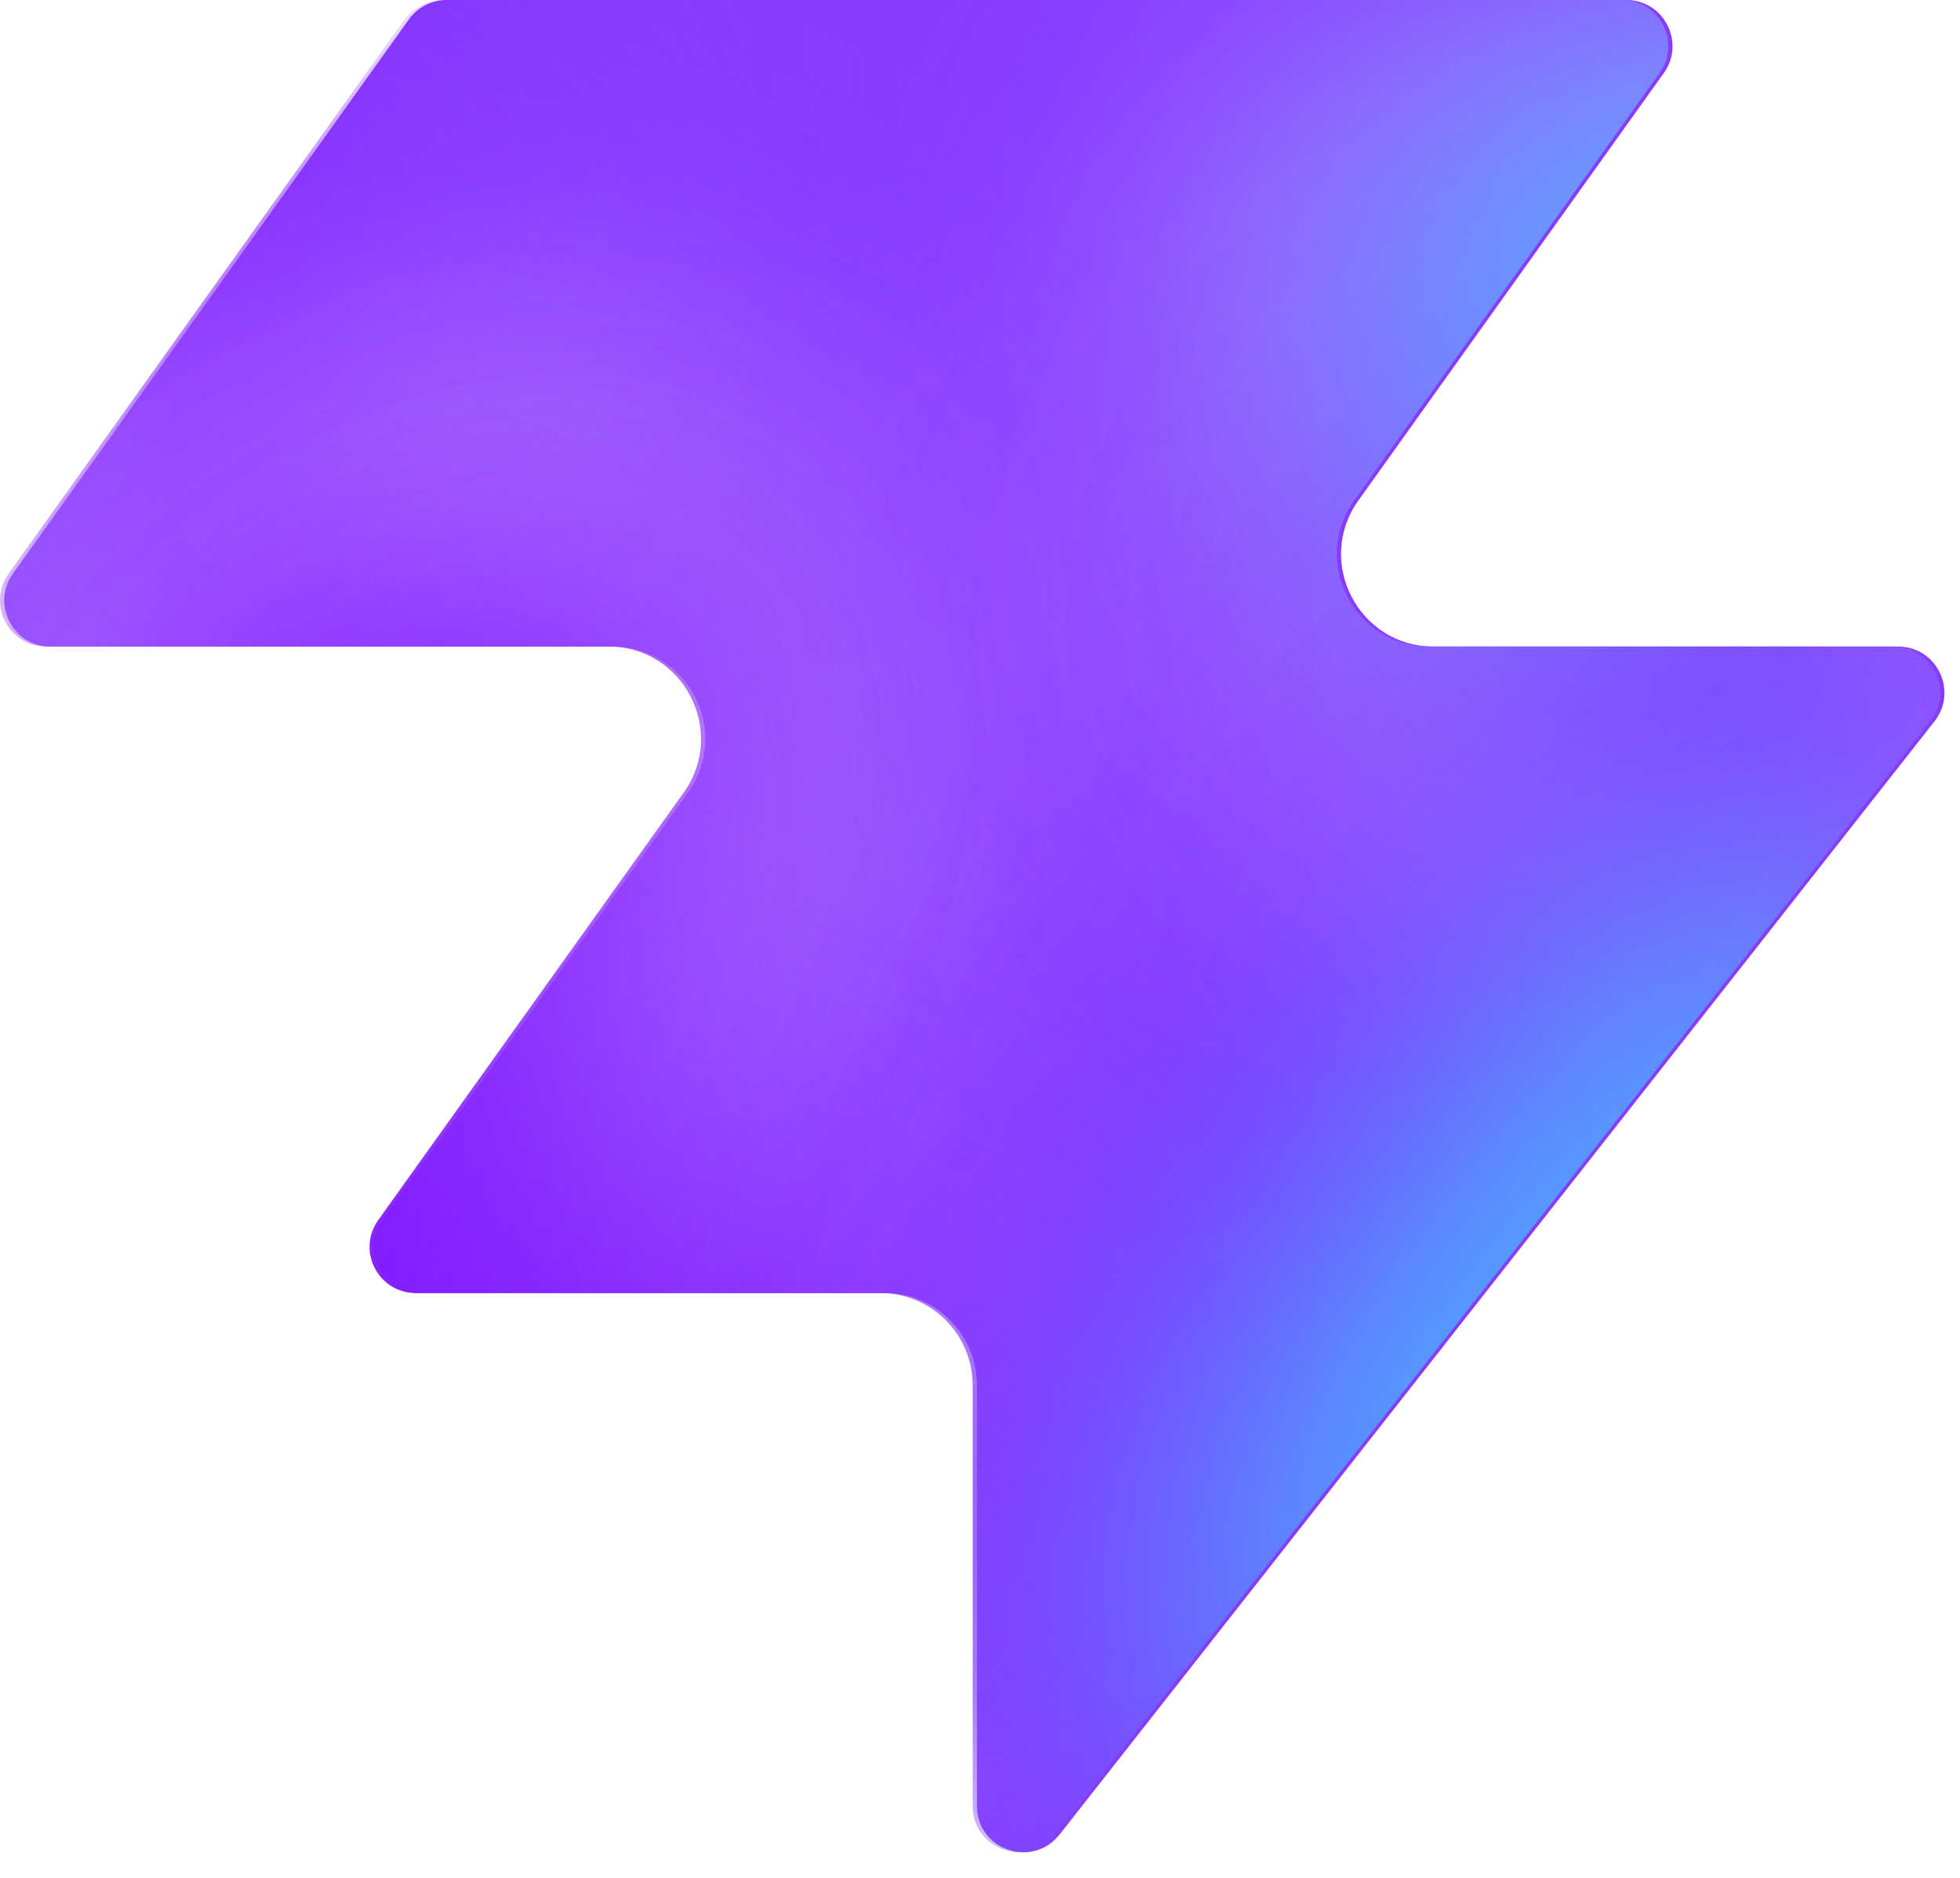
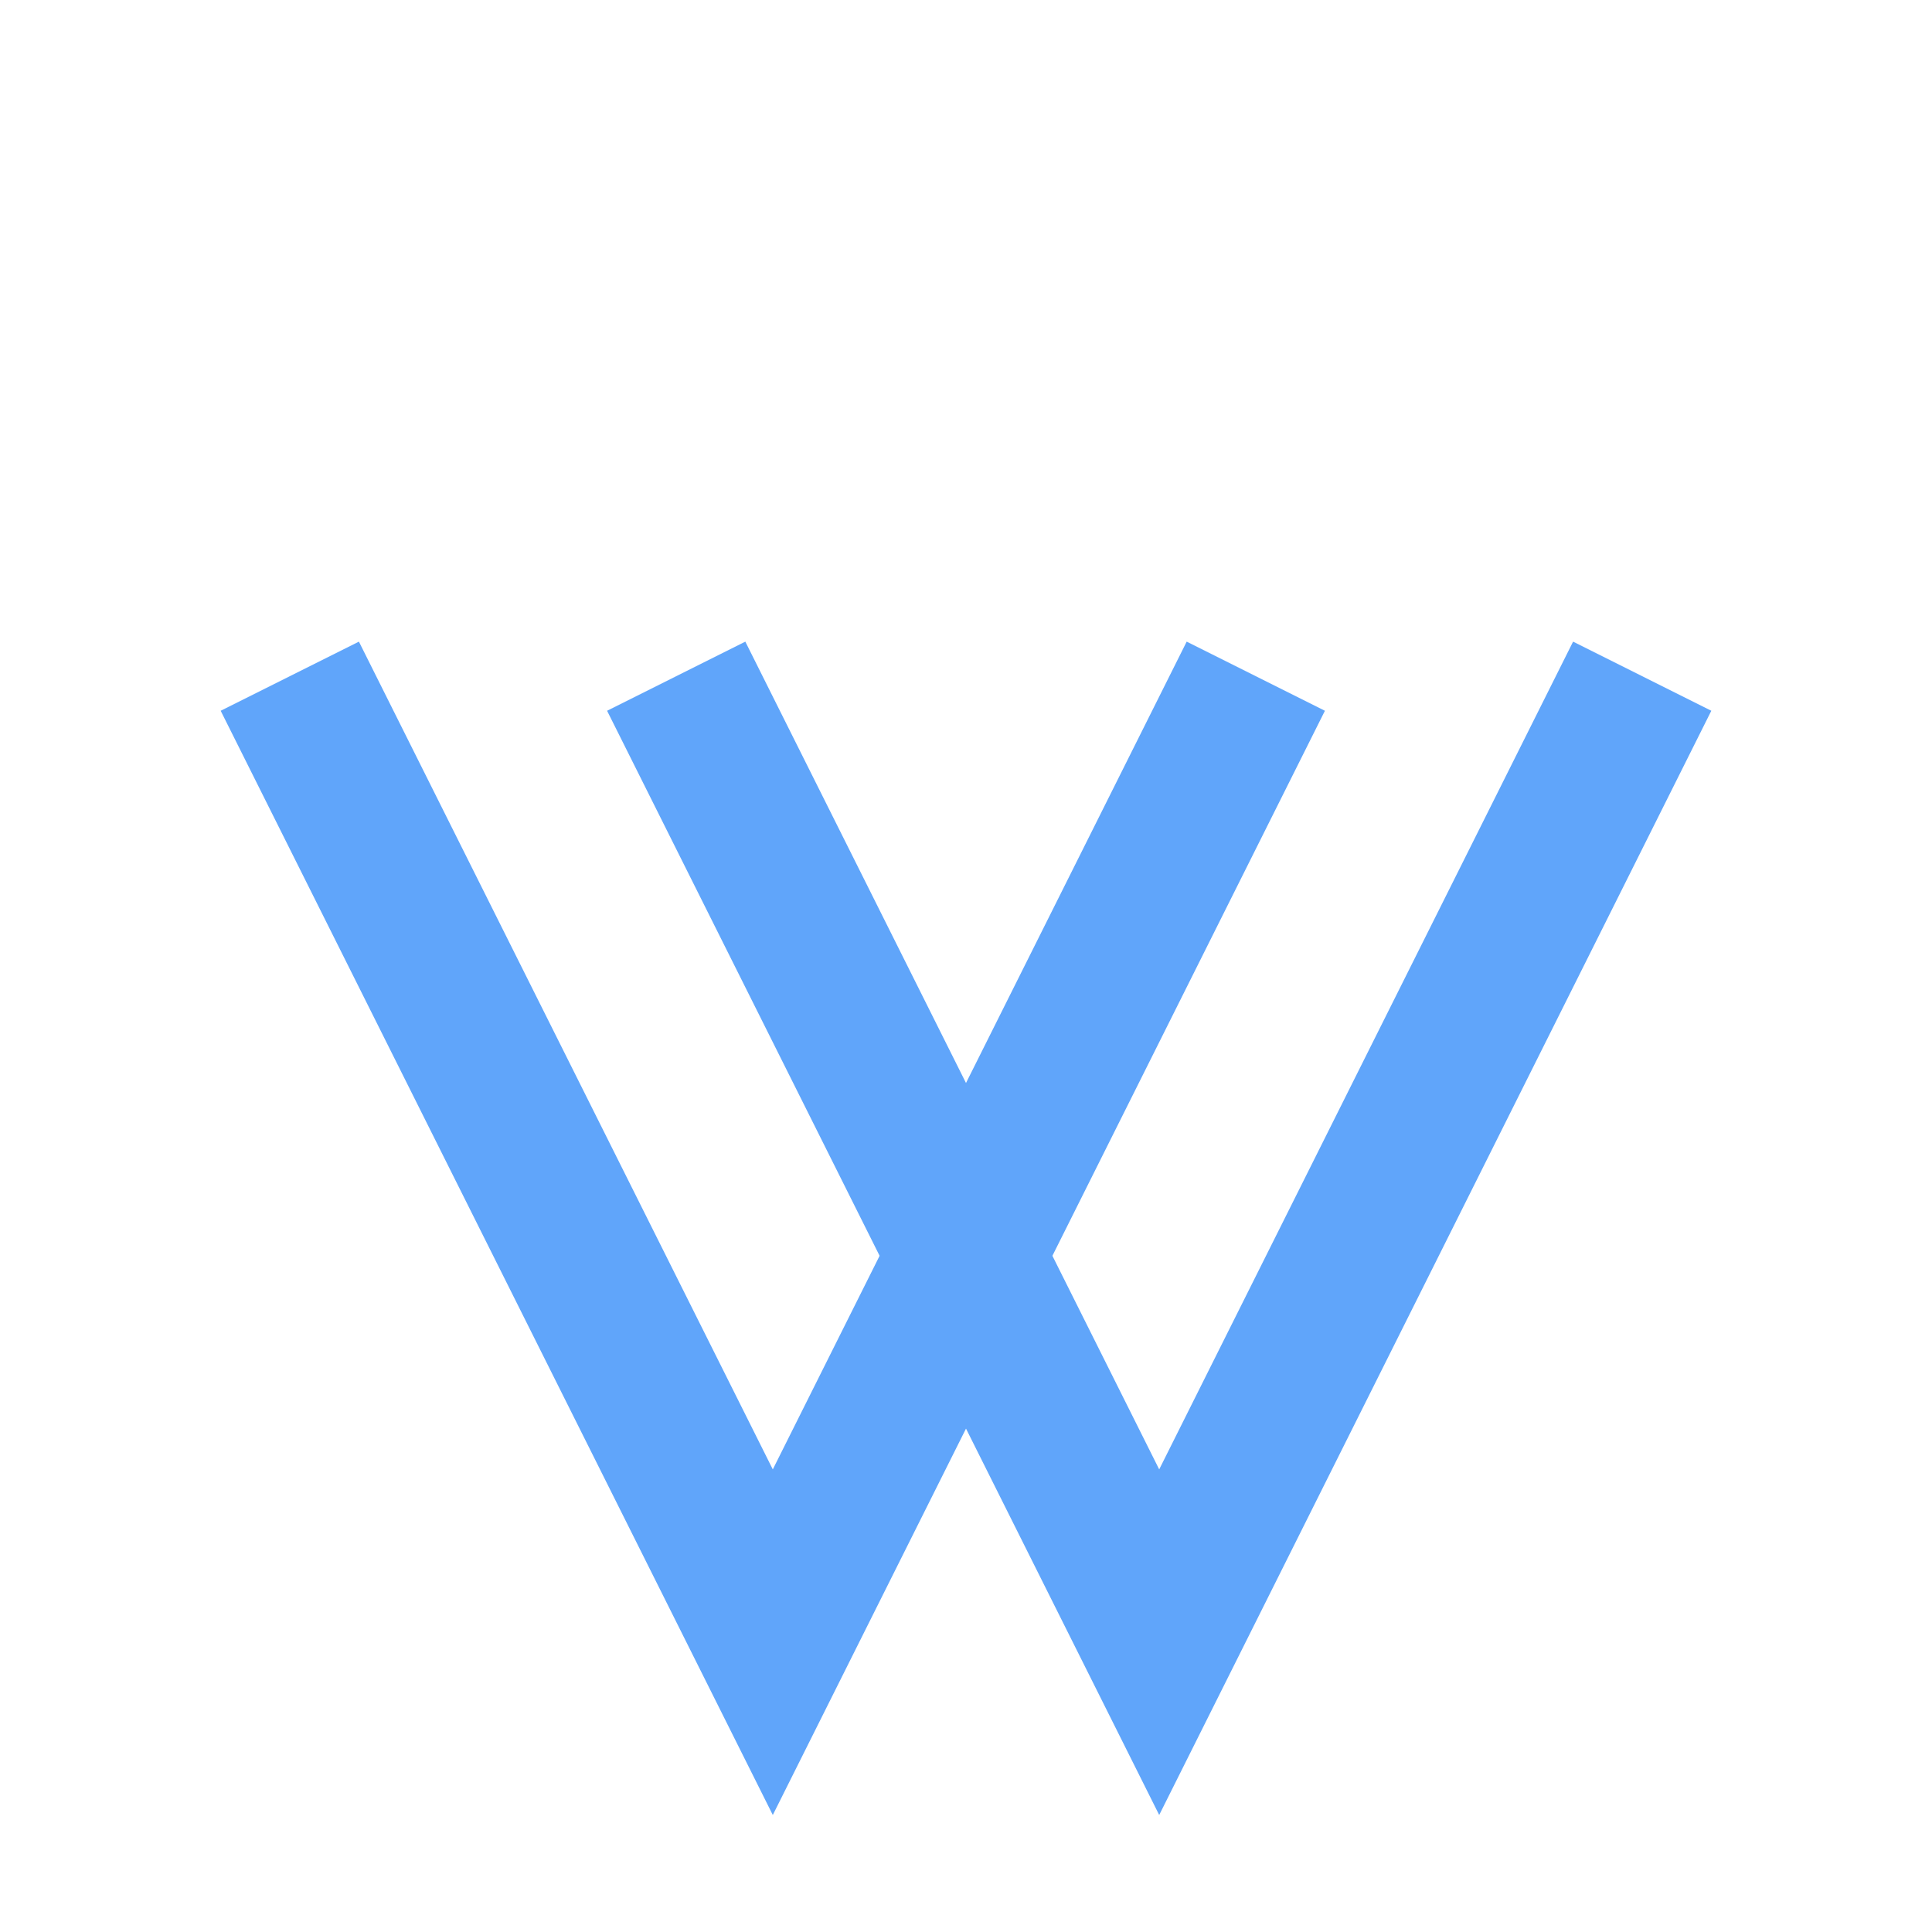
- <svg xmlns="http://www.w3.org/2000/svg" width="48" height="46" fill="none" viewBox="0 0 48 46">
-   <path fill="#863bff" d="M25.946 44.938c-.664.845-2.021.375-2.021-.698V33.937a2.26 2.26 0 0 0-2.262-2.262H10.287c-.92 0-1.456-1.04-.92-1.788l7.48-10.471c1.07-1.497 0-3.578-1.842-3.578H1.237c-.92 0-1.456-1.04-.92-1.788L10.013.474c.214-.297.556-.474.92-.474h28.894c.92 0 1.456 1.04.92 1.788l-7.48 10.471c-1.07 1.498 0 3.579 1.842 3.579h11.377c.943 0 1.473 1.088.89 1.83L25.947 44.94z" style="fill:#863bff;fill:color(display-p3 .525 .23 1);fill-opacity:1" />
-   <mask id="a" width="48" height="46" x="0" y="0" maskUnits="userSpaceOnUse" style="mask-type:alpha">
-     <path fill="#000" d="M25.842 44.938c-.664.844-2.021.375-2.021-.698V33.937a2.26 2.26 0 0 0-2.262-2.262H10.183c-.92 0-1.456-1.04-.92-1.788l7.48-10.471c1.07-1.498 0-3.579-1.842-3.579H1.133c-.92 0-1.456-1.04-.92-1.787L9.91.473c.214-.297.556-.474.92-.474h28.894c.92 0 1.456 1.04.92 1.788l-7.48 10.471c-1.07 1.498 0 3.578 1.842 3.578h11.377c.943 0 1.473 1.088.89 1.832L25.843 44.94z" style="fill:#000;fill-opacity:1" />
-   </mask>
-   <g mask="url(#a)">
-     <g filter="url(#b)">
-       <ellipse cx="5.508" cy="14.704" fill="#ede6ff" rx="5.508" ry="14.704" style="fill:#ede6ff;fill:color(display-p3 .927 .903 1);fill-opacity:1" transform="matrix(.00324 1 1 -.00324 -4.47 31.516)" />
-     </g>
-     <g filter="url(#c)">
-       <ellipse cx="10.399" cy="29.851" fill="#ede6ff" rx="10.399" ry="29.851" style="fill:#ede6ff;fill:color(display-p3 .927 .903 1);fill-opacity:1" transform="matrix(.00324 1 1 -.00324 -39.328 7.883)" />
-     </g>
-     <g filter="url(#d)">
-       <ellipse cx="5.508" cy="30.487" fill="#7e14ff" rx="5.508" ry="30.487" style="fill:#7e14ff;fill:color(display-p3 .492 .077 1);fill-opacity:1" transform="rotate(89.814 -25.913 -14.639)scale(1 -1)" />
-     </g>
-     <g filter="url(#e)">
-       <ellipse cx="5.508" cy="30.599" fill="#7e14ff" rx="5.508" ry="30.599" style="fill:#7e14ff;fill:color(display-p3 .492 .077 1);fill-opacity:1" transform="rotate(89.814 -32.644 -3.334)scale(1 -1)" />
-     </g>
-     <g filter="url(#f)">
-       <ellipse cx="5.508" cy="30.599" fill="#7e14ff" rx="5.508" ry="30.599" style="fill:#7e14ff;fill:color(display-p3 .492 .077 1);fill-opacity:1" transform="matrix(.00324 1 1 -.00324 -34.34 30.47)" />
-     </g>
-     <g filter="url(#g)">
-       <ellipse cx="14.072" cy="22.078" fill="#ede6ff" rx="14.072" ry="22.078" style="fill:#ede6ff;fill:color(display-p3 .927 .903 1);fill-opacity:1" transform="rotate(93.35 24.506 48.493)scale(-1 1)" />
-     </g>
-     <g filter="url(#h)">
-       <ellipse cx="3.47" cy="21.501" fill="#7e14ff" rx="3.47" ry="21.501" style="fill:#7e14ff;fill:color(display-p3 .492 .077 1);fill-opacity:1" transform="rotate(89.009 28.708 47.59)scale(-1 1)" />
-     </g>
-     <g filter="url(#i)">
-       <ellipse cx="3.47" cy="21.501" fill="#7e14ff" rx="3.47" ry="21.501" style="fill:#7e14ff;fill:color(display-p3 .492 .077 1);fill-opacity:1" transform="rotate(89.009 28.708 47.59)scale(-1 1)" />
-     </g>
-     <g filter="url(#j)">
-       <ellipse cx=".387" cy="8.972" fill="#7e14ff" rx="4.407" ry="29.108" style="fill:#7e14ff;fill:color(display-p3 .492 .077 1);fill-opacity:1" transform="rotate(39.51 .387 8.972)" />
-     </g>
-     <g filter="url(#k)">
-       <ellipse cx="47.523" cy="-6.092" fill="#7e14ff" rx="4.407" ry="29.108" style="fill:#7e14ff;fill:color(display-p3 .492 .077 1);fill-opacity:1" transform="rotate(37.892 47.523 -6.092)" />
-     </g>
-     <g filter="url(#l)">
-       <ellipse cx="41.412" cy="6.333" fill="#47bfff" rx="5.971" ry="9.665" style="fill:#47bfff;fill:color(display-p3 .28 .748 1);fill-opacity:1" transform="rotate(37.892 41.412 6.333)" />
-     </g>
-     <g filter="url(#m)">
-       <ellipse cx="-1.879" cy="38.332" fill="#7e14ff" rx="4.407" ry="29.108" style="fill:#7e14ff;fill:color(display-p3 .492 .077 1);fill-opacity:1" transform="rotate(37.892 -1.88 38.332)" />
-     </g>
-     <g filter="url(#n)">
-       <ellipse cx="-1.879" cy="38.332" fill="#7e14ff" rx="4.407" ry="29.108" style="fill:#7e14ff;fill:color(display-p3 .492 .077 1);fill-opacity:1" transform="rotate(37.892 -1.88 38.332)" />
-     </g>
-     <g filter="url(#o)">
-       <ellipse cx="35.651" cy="29.907" fill="#7e14ff" rx="4.407" ry="29.108" style="fill:#7e14ff;fill:color(display-p3 .492 .077 1);fill-opacity:1" transform="rotate(37.892 35.651 29.907)" />
-     </g>
-     <g filter="url(#p)">
-       <ellipse cx="38.418" cy="32.4" fill="#47bfff" rx="5.971" ry="15.297" style="fill:#47bfff;fill:color(display-p3 .28 .748 1);fill-opacity:1" transform="rotate(37.892 38.418 32.4)" />
-     </g>
-   </g>
-   <defs>
-     <filter id="b" width="60.045" height="41.654" x="-19.77" y="16.149" color-interpolation-filters="sRGB" filterUnits="userSpaceOnUse">
-       <feFlood flood-opacity="0" result="BackgroundImageFix" />
-       <feBlend in="SourceGraphic" in2="BackgroundImageFix" result="shape" />
-       <feGaussianBlur result="effect1_foregroundBlur_2002_17158" stdDeviation="7.659" />
-     </filter>
-     <filter id="c" width="90.34" height="51.437" x="-54.613" y="-7.533" color-interpolation-filters="sRGB" filterUnits="userSpaceOnUse">
-       <feFlood flood-opacity="0" result="BackgroundImageFix" />
-       <feBlend in="SourceGraphic" in2="BackgroundImageFix" result="shape" />
-       <feGaussianBlur result="effect1_foregroundBlur_2002_17158" stdDeviation="7.659" />
-     </filter>
-     <filter id="d" width="79.355" height="29.4" x="-49.64" y="2.03" color-interpolation-filters="sRGB" filterUnits="userSpaceOnUse">
-       <feFlood flood-opacity="0" result="BackgroundImageFix" />
-       <feBlend in="SourceGraphic" in2="BackgroundImageFix" result="shape" />
-       <feGaussianBlur result="effect1_foregroundBlur_2002_17158" stdDeviation="4.596" />
-     </filter>
-     <filter id="e" width="79.579" height="29.4" x="-45.045" y="20.029" color-interpolation-filters="sRGB" filterUnits="userSpaceOnUse">
-       <feFlood flood-opacity="0" result="BackgroundImageFix" />
-       <feBlend in="SourceGraphic" in2="BackgroundImageFix" result="shape" />
-       <feGaussianBlur result="effect1_foregroundBlur_2002_17158" stdDeviation="4.596" />
-     </filter>
-     <filter id="f" width="79.579" height="29.4" x="-43.513" y="21.178" color-interpolation-filters="sRGB" filterUnits="userSpaceOnUse">
-       <feFlood flood-opacity="0" result="BackgroundImageFix" />
-       <feBlend in="SourceGraphic" in2="BackgroundImageFix" result="shape" />
-       <feGaussianBlur result="effect1_foregroundBlur_2002_17158" stdDeviation="4.596" />
-     </filter>
-     <filter id="g" width="74.749" height="58.852" x="15.756" y="-17.901" color-interpolation-filters="sRGB" filterUnits="userSpaceOnUse">
-       <feFlood flood-opacity="0" result="BackgroundImageFix" />
-       <feBlend in="SourceGraphic" in2="BackgroundImageFix" result="shape" />
-       <feGaussianBlur result="effect1_foregroundBlur_2002_17158" stdDeviation="7.659" />
-     </filter>
-     <filter id="h" width="61.377" height="25.362" x="23.548" y="2.284" color-interpolation-filters="sRGB" filterUnits="userSpaceOnUse">
-       <feFlood flood-opacity="0" result="BackgroundImageFix" />
-       <feBlend in="SourceGraphic" in2="BackgroundImageFix" result="shape" />
-       <feGaussianBlur result="effect1_foregroundBlur_2002_17158" stdDeviation="4.596" />
-     </filter>
-     <filter id="i" width="61.377" height="25.362" x="23.548" y="2.284" color-interpolation-filters="sRGB" filterUnits="userSpaceOnUse">
-       <feFlood flood-opacity="0" result="BackgroundImageFix" />
-       <feBlend in="SourceGraphic" in2="BackgroundImageFix" result="shape" />
-       <feGaussianBlur result="effect1_foregroundBlur_2002_17158" stdDeviation="4.596" />
-     </filter>
-     <filter id="j" width="56.045" height="63.649" x="-27.636" y="-22.853" color-interpolation-filters="sRGB" filterUnits="userSpaceOnUse">
-       <feFlood flood-opacity="0" result="BackgroundImageFix" />
-       <feBlend in="SourceGraphic" in2="BackgroundImageFix" result="shape" />
-       <feGaussianBlur result="effect1_foregroundBlur_2002_17158" stdDeviation="4.596" />
-     </filter>
-     <filter id="k" width="54.814" height="64.646" x="20.116" y="-38.415" color-interpolation-filters="sRGB" filterUnits="userSpaceOnUse">
-       <feFlood flood-opacity="0" result="BackgroundImageFix" />
-       <feBlend in="SourceGraphic" in2="BackgroundImageFix" result="shape" />
-       <feGaussianBlur result="effect1_foregroundBlur_2002_17158" stdDeviation="4.596" />
-     </filter>
-     <filter id="l" width="33.541" height="35.313" x="24.641" y="-11.323" color-interpolation-filters="sRGB" filterUnits="userSpaceOnUse">
-       <feFlood flood-opacity="0" result="BackgroundImageFix" />
-       <feBlend in="SourceGraphic" in2="BackgroundImageFix" result="shape" />
-       <feGaussianBlur result="effect1_foregroundBlur_2002_17158" stdDeviation="4.596" />
-     </filter>
-     <filter id="m" width="54.814" height="64.646" x="-29.286" y="6.009" color-interpolation-filters="sRGB" filterUnits="userSpaceOnUse">
-       <feFlood flood-opacity="0" result="BackgroundImageFix" />
-       <feBlend in="SourceGraphic" in2="BackgroundImageFix" result="shape" />
-       <feGaussianBlur result="effect1_foregroundBlur_2002_17158" stdDeviation="4.596" />
-     </filter>
-     <filter id="n" width="54.814" height="64.646" x="-29.286" y="6.009" color-interpolation-filters="sRGB" filterUnits="userSpaceOnUse">
-       <feFlood flood-opacity="0" result="BackgroundImageFix" />
-       <feBlend in="SourceGraphic" in2="BackgroundImageFix" result="shape" />
-       <feGaussianBlur result="effect1_foregroundBlur_2002_17158" stdDeviation="4.596" />
-     </filter>
-     <filter id="o" width="54.814" height="64.646" x="8.244" y="-2.416" color-interpolation-filters="sRGB" filterUnits="userSpaceOnUse">
-       <feFlood flood-opacity="0" result="BackgroundImageFix" />
-       <feBlend in="SourceGraphic" in2="BackgroundImageFix" result="shape" />
-       <feGaussianBlur result="effect1_foregroundBlur_2002_17158" stdDeviation="4.596" />
-     </filter>
-     <filter id="p" width="39.409" height="43.623" x="18.713" y="10.588" color-interpolation-filters="sRGB" filterUnits="userSpaceOnUse">
-       <feFlood flood-opacity="0" result="BackgroundImageFix" />
-       <feBlend in="SourceGraphic" in2="BackgroundImageFix" result="shape" />
-       <feGaussianBlur result="effect1_foregroundBlur_2002_17158" stdDeviation="4.596" />
-     </filter>
-   </defs>
+ <svg xmlns="http://www.w3.org/2000/svg" viewBox="0 0 100 100" fill="none">
+   <path d="M15 35 L40 85 L65 35" stroke="#60A5FA" stroke-width="8" stroke-linejoin="miter" />
+   <path d="M35 35 L60 85 L85 35" stroke="#60A5FA" stroke-width="8" stroke-linejoin="miter" />
</svg>
